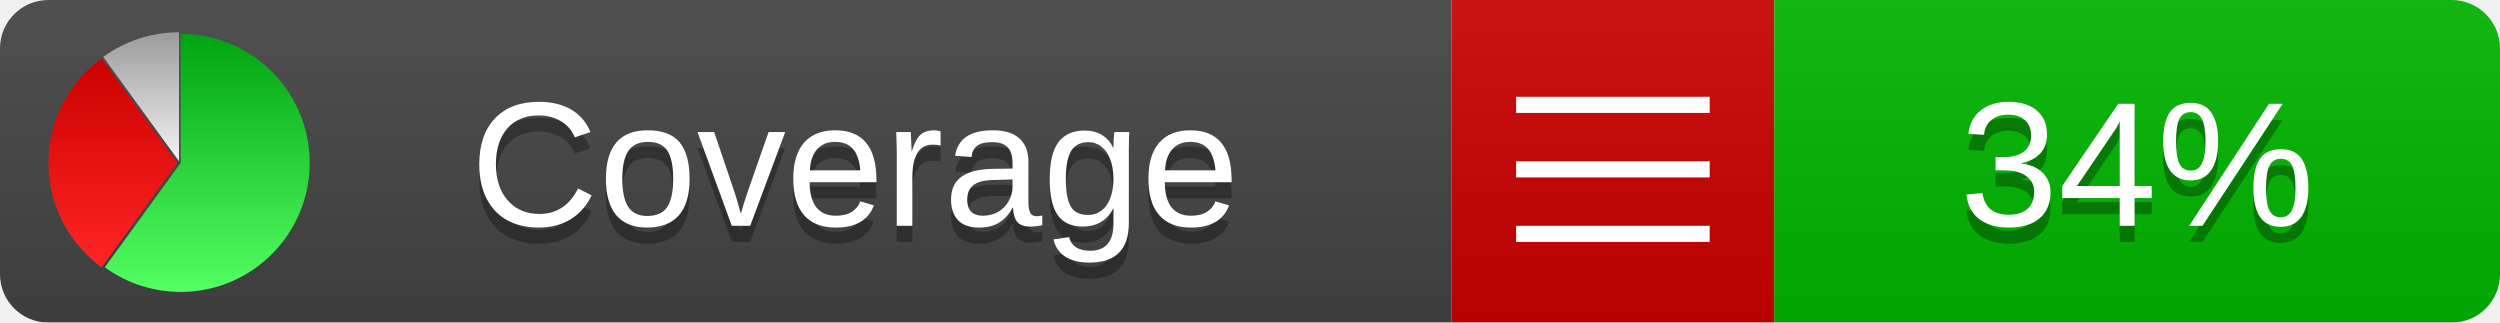
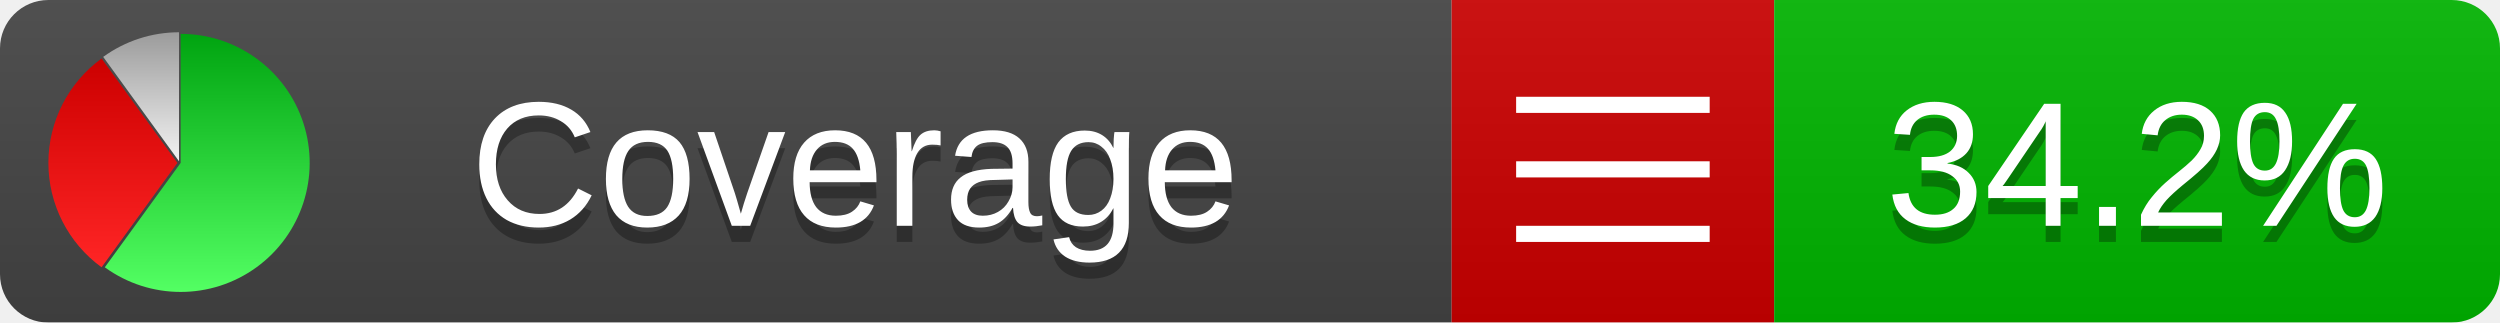
<svg xmlns="http://www.w3.org/2000/svg" xmlns:xlink="http://www.w3.org/1999/xlink" width="155" height="20">
  <style type="text/css">
          
            @keyframes fadeout {
              0 % { visibility: visible; opacity: 1; }
              40% { visibility: visible; opacity: 1; }
              50% { visibility: hidden; opacity: 0; }
              90% { visibility: hidden; opacity: 0; }
              100% { visibility: visible; opacity: 1; }
            }
            @keyframes fadein {
              0% { visibility: hidden; opacity: 0; }
              40% { visibility: hidden; opacity: 0; }
              50% { visibility: visible; opacity: 1; }
              90% { visibility: visible; opacity: 1; }
              100% { visibility: hidden; opacity: 0; }
            }
            .linecoverage {
                animation-duration: 10s;
                animation-name: fadeout;
                animation-iteration-count: infinite;
            }
            .branchcoverage {
                animation-duration: 10s;
                animation-name: fadein;
                animation-iteration-count: infinite;
            }
          
    </style>
  <defs>
    <linearGradient id="gradient" x2="0" y2="100%">
      <stop offset="0" stop-color="#bbb" stop-opacity=".1" />
      <stop offset="1" stop-opacity=".1" />
    </linearGradient>
    <linearGradient id="green" x2="0" y2="100%">
      <stop offset="0" stop-color="#00A410" />
      <stop offset="1" stop-color="#53FF63" />
    </linearGradient>
    <linearGradient id="red" x2="0" y2="100%">
      <stop offset="0" stop-color="#C00" />
      <stop offset="1" stop-color="#FF2525" />
    </linearGradient>
    <linearGradient id="gray" x2="0" y2="100%">
      <stop offset="0" stop-color="#9B9B9B" />
      <stop offset="1" stop-color="#F3F3F3" />
    </linearGradient>
    <mask id="mask">
      <rect width="155" height="20" rx="3" fill="#fff" />
    </mask>
    <g id="icon">
      <path style="fill:url(#green);" d="M205,202.5 l0,-200 a200,200 0 1,1 -117.558,361.803 z" />
      <path style="fill:url(#red);" d="M200,202.5 l-117.558,161.803 a200,200 0 0,1 0,-323.607 z" />
      <path style="fill:url(#gray);" d="M202.5,200 l-117.558,-161.803 a200,200 0 0,1 117.558,-38.196 z" />
    </g>
  </defs>
  <g mask="url(#mask)">
    <rect x="0" y="0" width="90" height="20" fill="#444" />
    <rect x="90" y="0" width="20" height="20" fill="#c00" />
    <rect x="110" y="0" width="45" height="20" fill="#00B600" />
    <rect x="0" y="0" width="155" height="20" fill="url(#gradient)" />
  </g>
  <g>
    <path class="" stroke="#fff" d="M94 6.5 h12 M94 10.5 h12 M94 14.5 h12" />
  </g>
  <g fill="#fff" text-anchor="middle" font-family="Verdana,Arial,Geneva,sans-serif" font-size="11">
    <a xlink:href="https://github.com/danielpalme/ReportGenerator" target="_top">
      <use xlink:href="#icon" transform="translate(3,2) scale(.04)" />
    </a>
    <text x="53" y="15" fill="#010101" fill-opacity=".3">Coverage</text>
    <text x="53" y="14" fill="#fff">Coverage</text>
-     <text class="" x="132.5" y="15" fill="#010101" fill-opacity=".3">34%</text>
-     <text class="" x="132.5" y="14">34%</text>
+     <text class="" x="132.5" y="15" fill="#010101" fill-opacity=".3">34.2%</text>
+     <text class="" x="132.5" y="14">34.2%</text>
  </g>
  <g>
    <rect class="" x="90" y="0" width="65" height="20" fill-opacity="0" />
  </g>
</svg>
